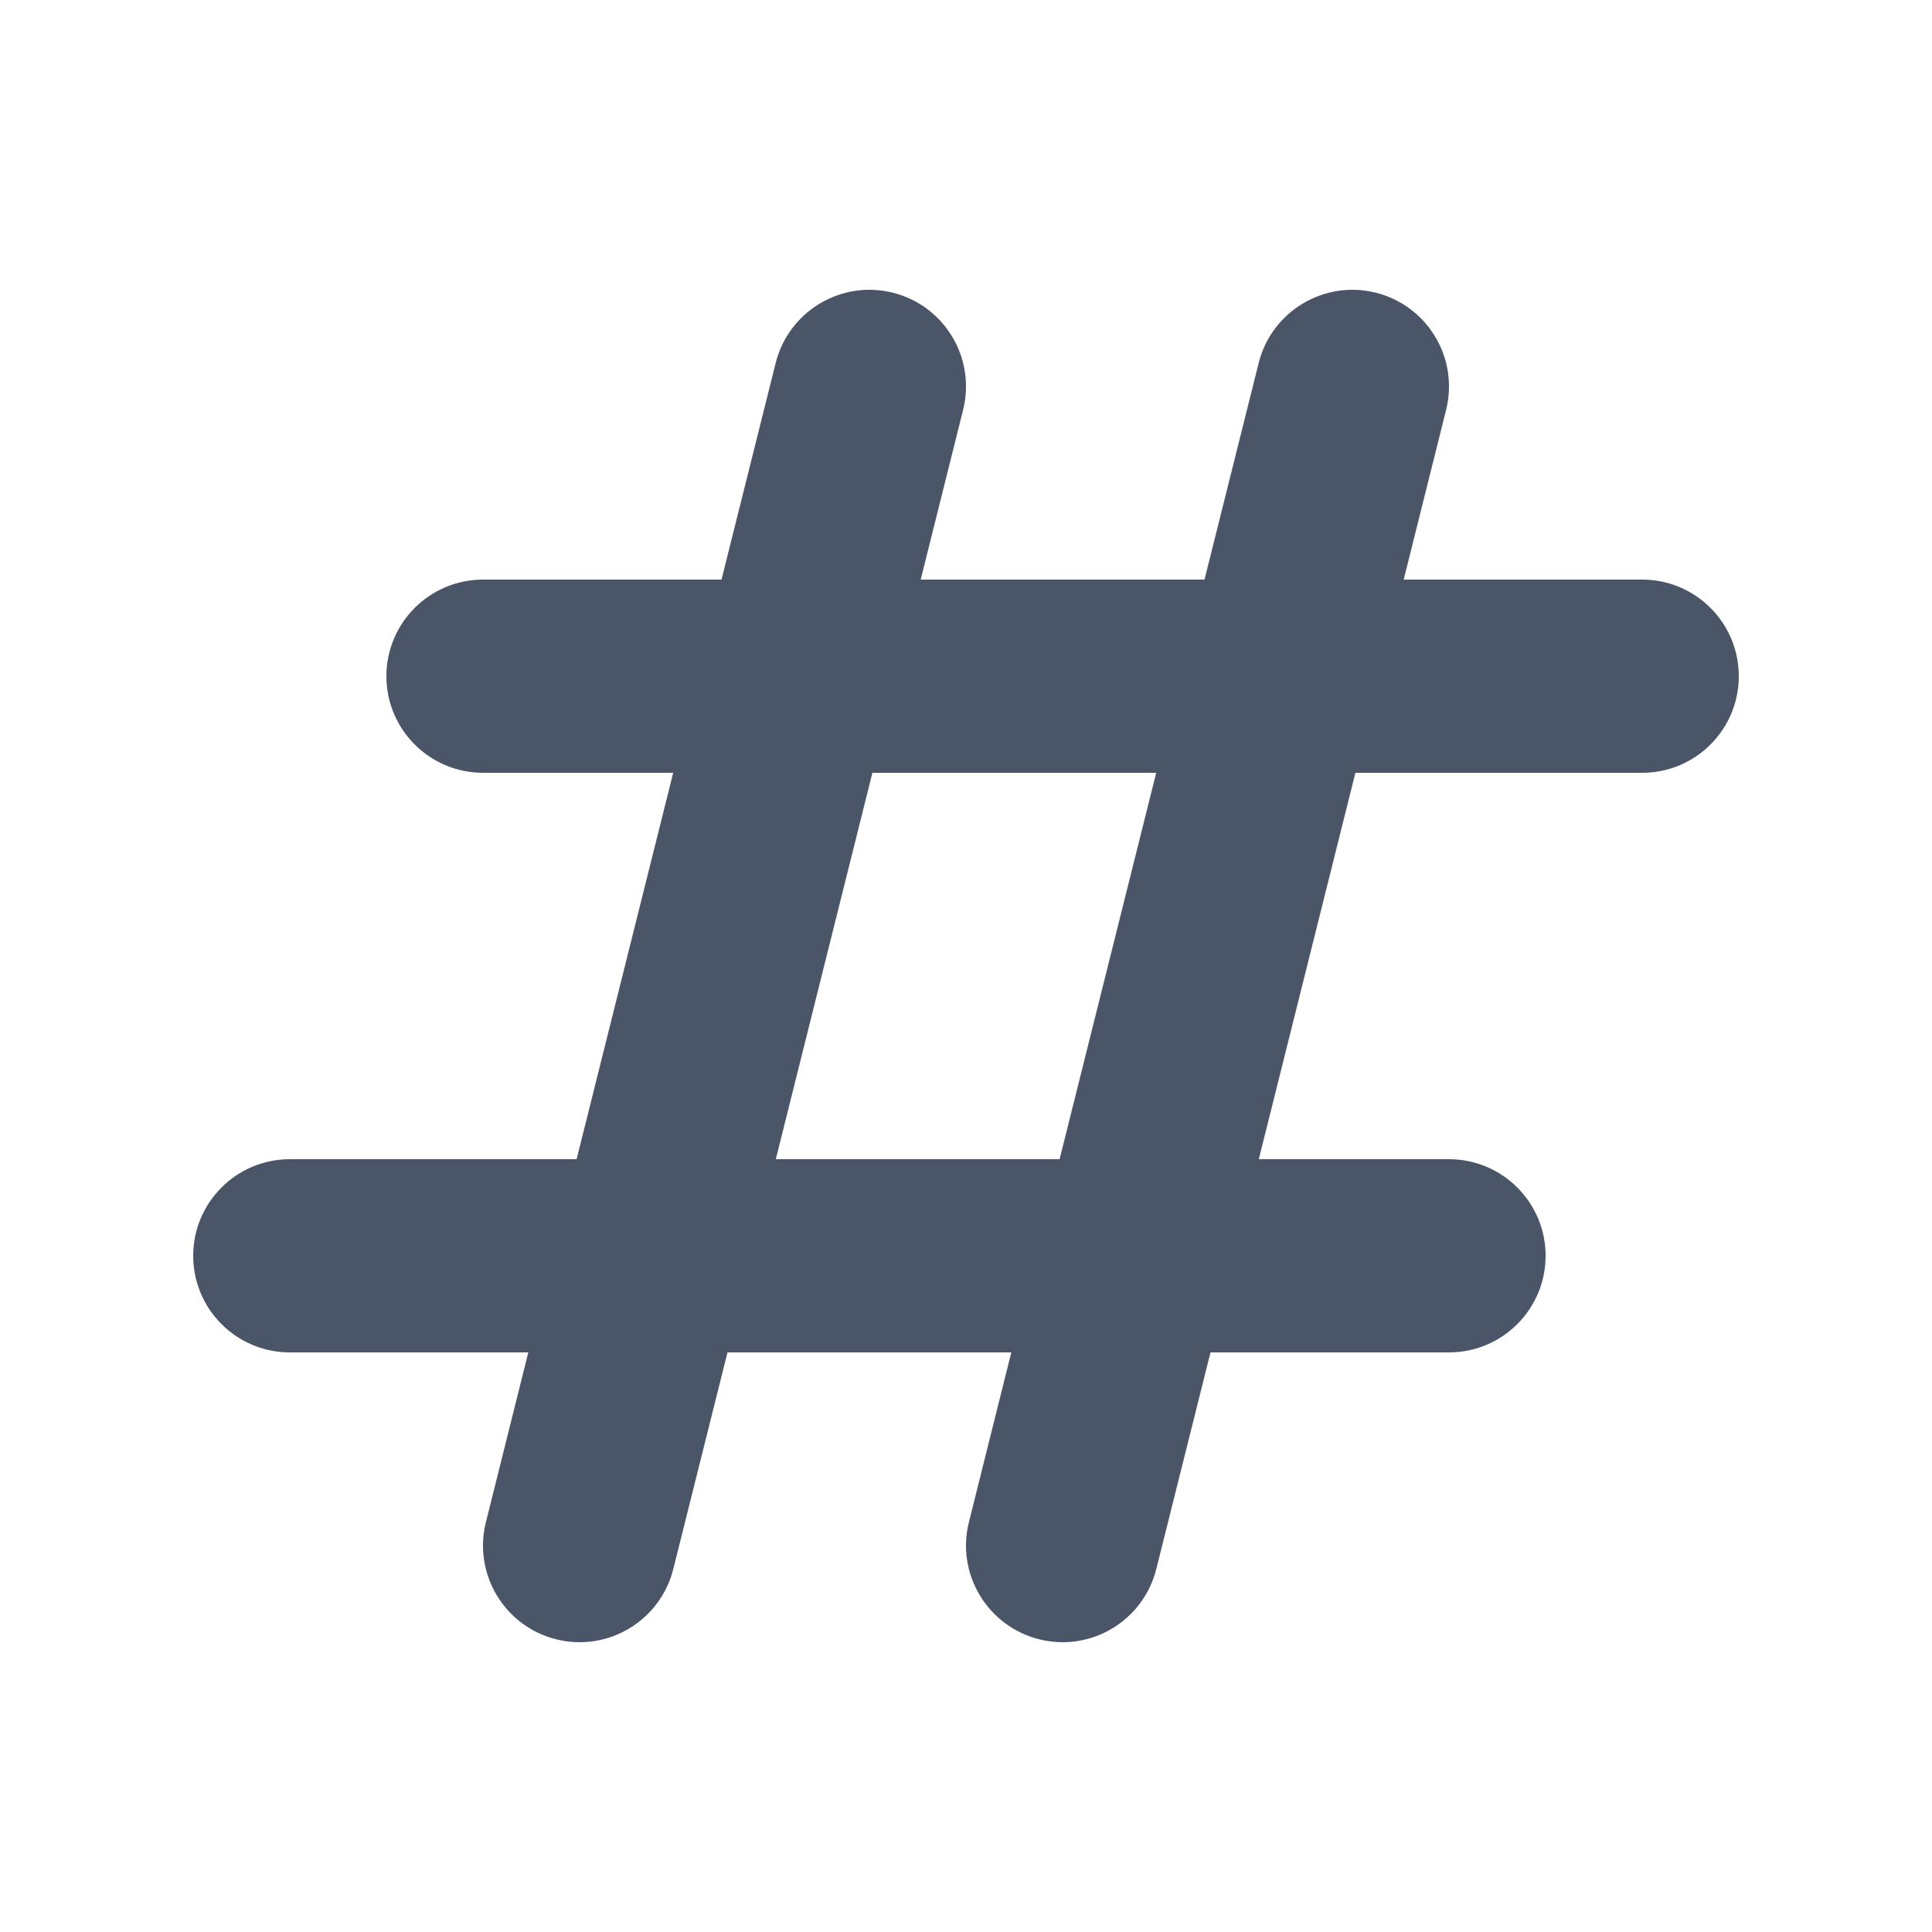
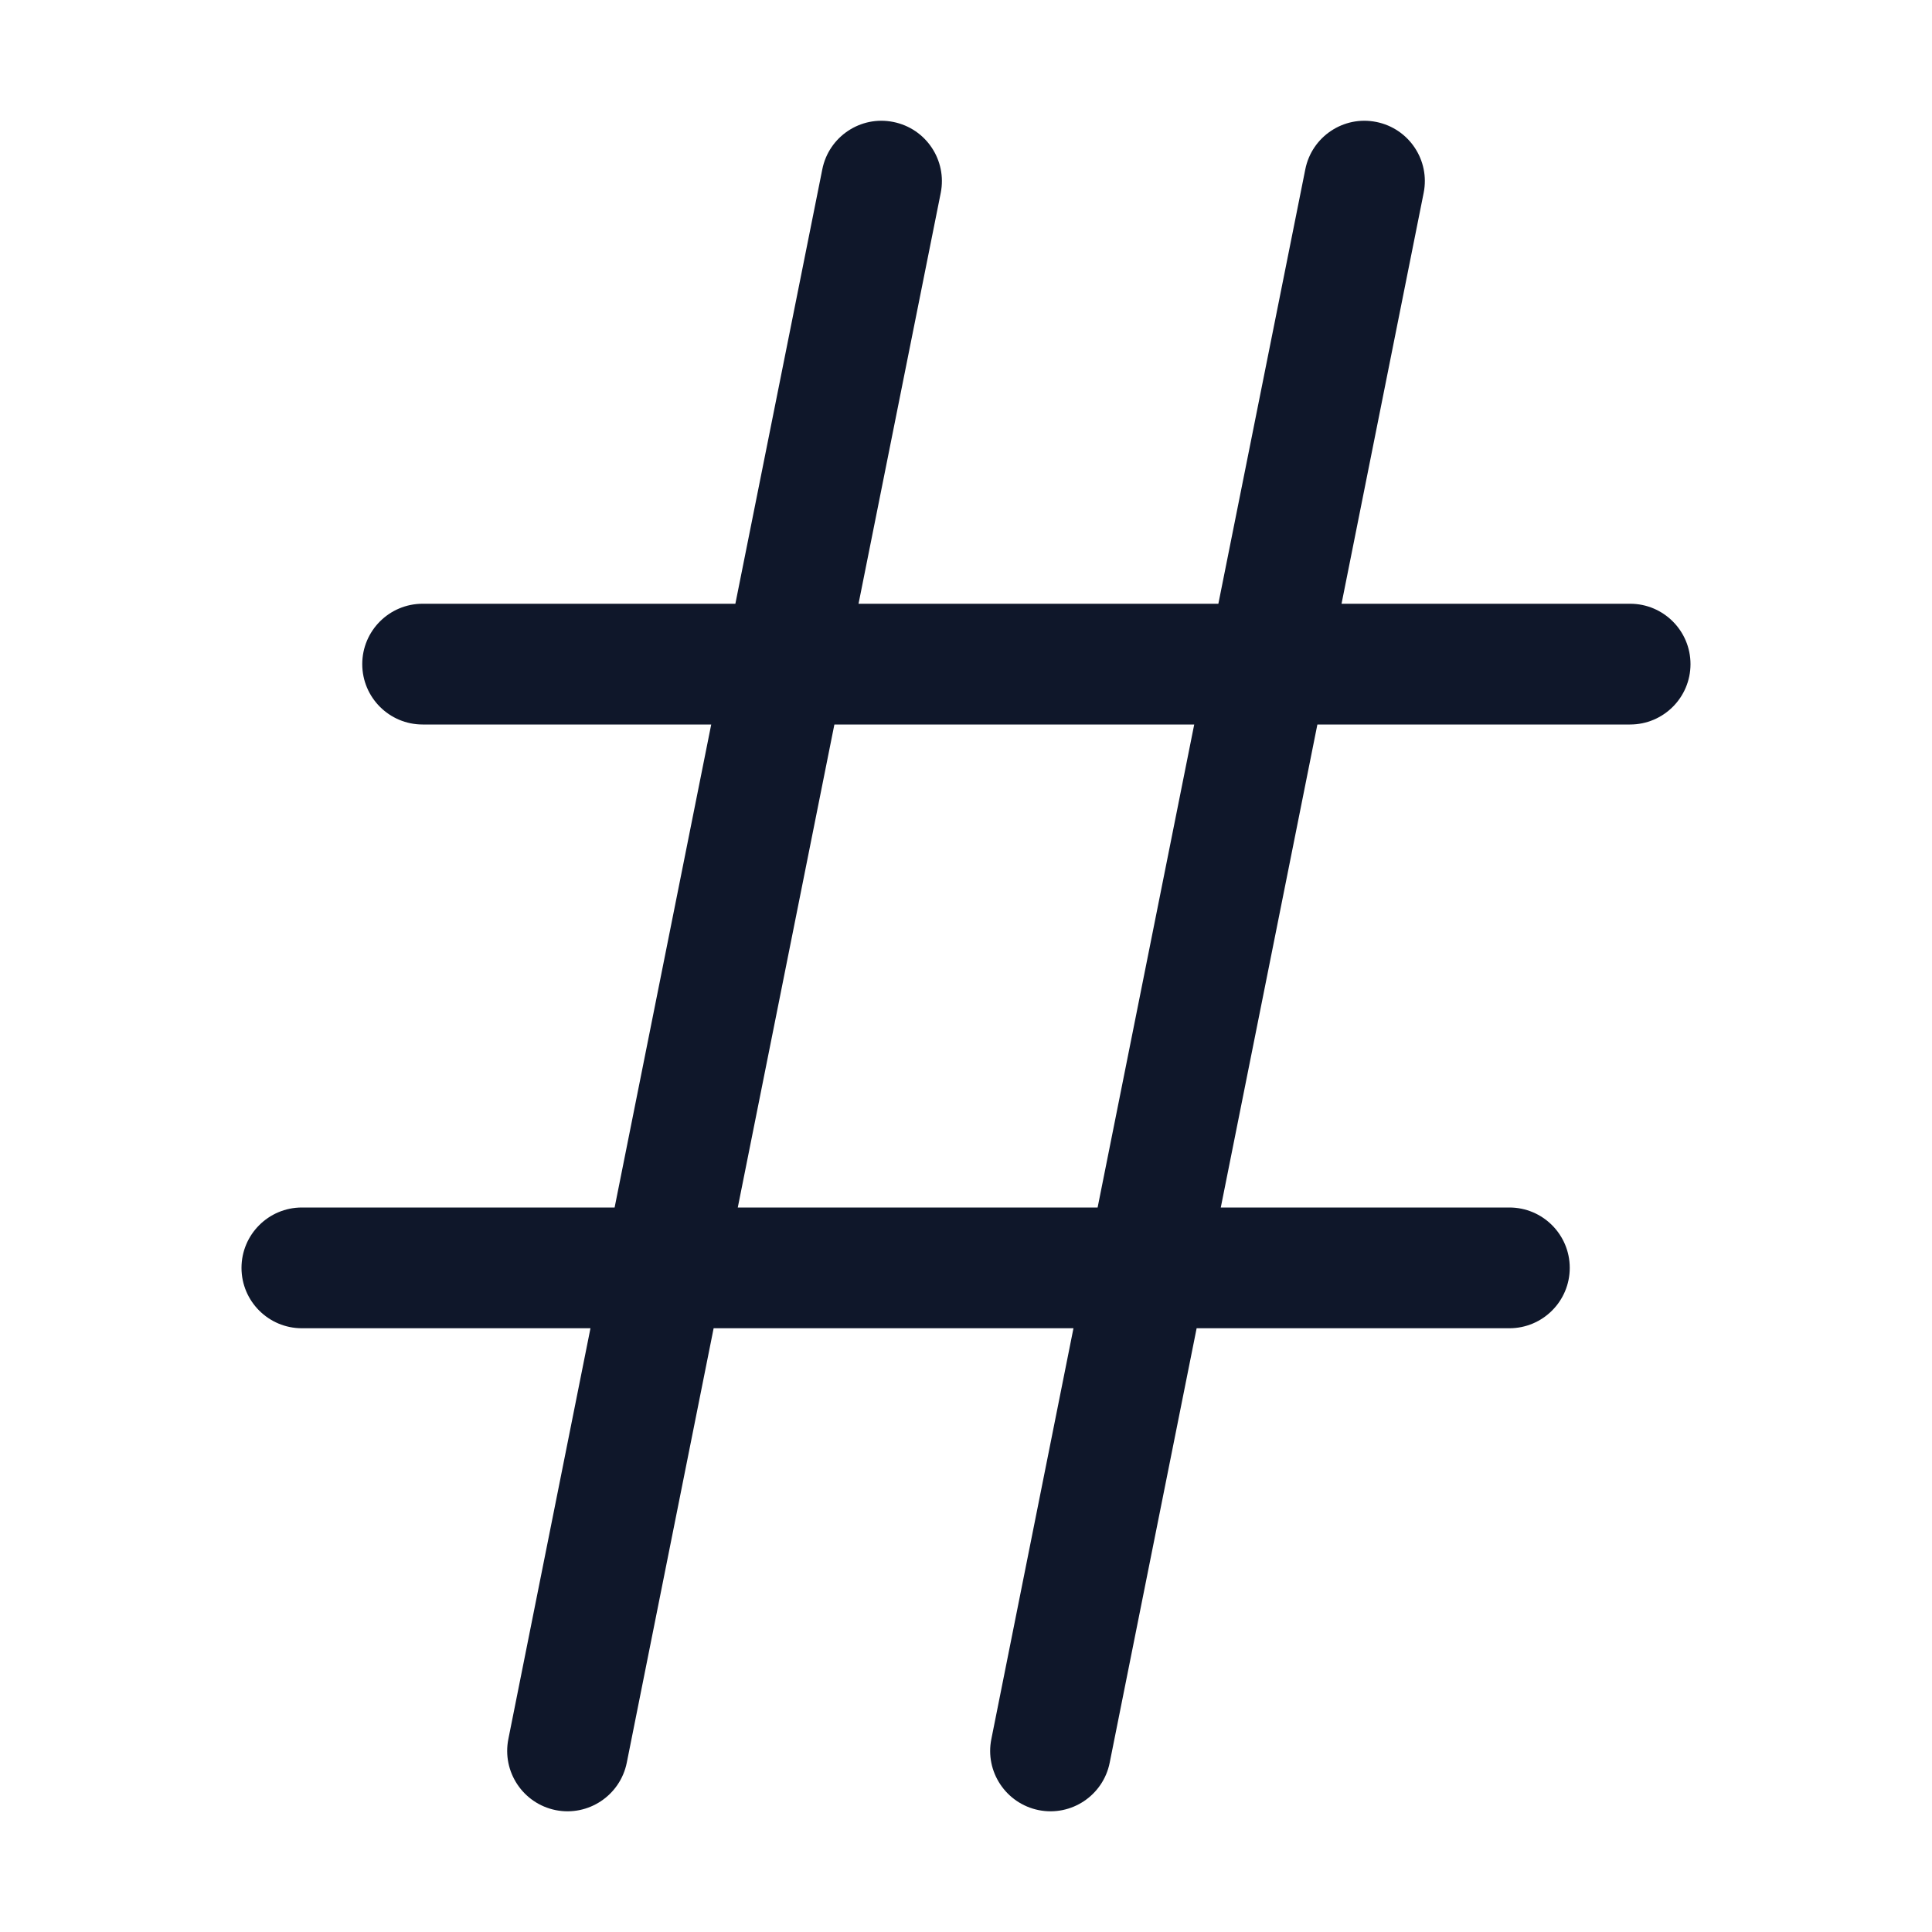
- <svg xmlns="http://www.w3.org/2000/svg" width="20" height="20" viewBox="0 0 20 20" fill="none">
-   <path fill-rule="evenodd" clip-rule="evenodd" d="M9.243 3.03C9.778 3.164 10.104 3.707 9.97 4.243L9.531 6H12.469L13.03 3.757C13.164 3.222 13.707 2.896 14.242 3.03C14.778 3.164 15.104 3.707 14.97 4.243L14.531 6H17C17.552 6 18 6.448 18 7C18 7.552 17.552 8 17 8H14.031L13.031 12H15C15.552 12 16 12.448 16 13C16 13.552 15.552 14 15 14H12.531L11.97 16.242C11.836 16.778 11.293 17.104 10.758 16.97C10.222 16.836 9.896 16.293 10.03 15.758L10.469 14H7.531L6.97 16.242C6.836 16.778 6.293 17.104 5.757 16.97C5.222 16.836 4.896 16.293 5.03 15.758L5.469 14H3C2.448 14 2 13.552 2 13C2 12.448 2.448 12 3 12H5.969L6.969 8H5C4.448 8 4 7.552 4 7C4 6.448 4.448 6 5 6H7.469L8.03 3.757C8.164 3.222 8.707 2.896 9.243 3.03ZM9.031 8L8.031 12H10.969L11.969 8H9.031Z" fill="#4A5568" />
+ <svg xmlns="http://www.w3.org/2000/svg" width="24" height="24" viewBox="0 0 24 24" fill="none">
+   <path fill-rule="evenodd" clip-rule="evenodd" d="M11.097 1.515C11.504 1.596 11.767 1.991 11.686 2.397L10.665 7.5H15.135L16.215 2.103C16.296 1.697 16.691 1.433 17.097 1.515C17.503 1.596 17.767 1.991 17.685 2.397L16.665 7.5H20.25C20.664 7.5 21 7.836 21 8.25C21 8.664 20.664 9 20.25 9H16.365L15.165 15H18.75C19.164 15 19.5 15.336 19.5 15.75C19.5 16.164 19.164 16.5 18.75 16.5H14.865L13.785 21.897C13.704 22.303 13.309 22.567 12.903 22.486C12.497 22.404 12.233 22.009 12.315 21.603L13.335 16.5H8.865L7.786 21.897C7.704 22.303 7.309 22.567 6.903 22.486C6.497 22.404 6.234 22.009 6.315 21.603L7.335 16.5H3.75C3.336 16.5 3 16.164 3 15.75C3 15.336 3.336 15 3.75 15H7.635L8.835 9H5.25C4.836 9 4.5 8.664 4.5 8.25C4.5 7.836 4.836 7.5 5.25 7.5H9.135L10.215 2.103C10.296 1.697 10.691 1.433 11.097 1.515ZM10.365 9L9.165 15H13.635L14.835 9H10.365Z" fill="#0F172A" />
</svg>
